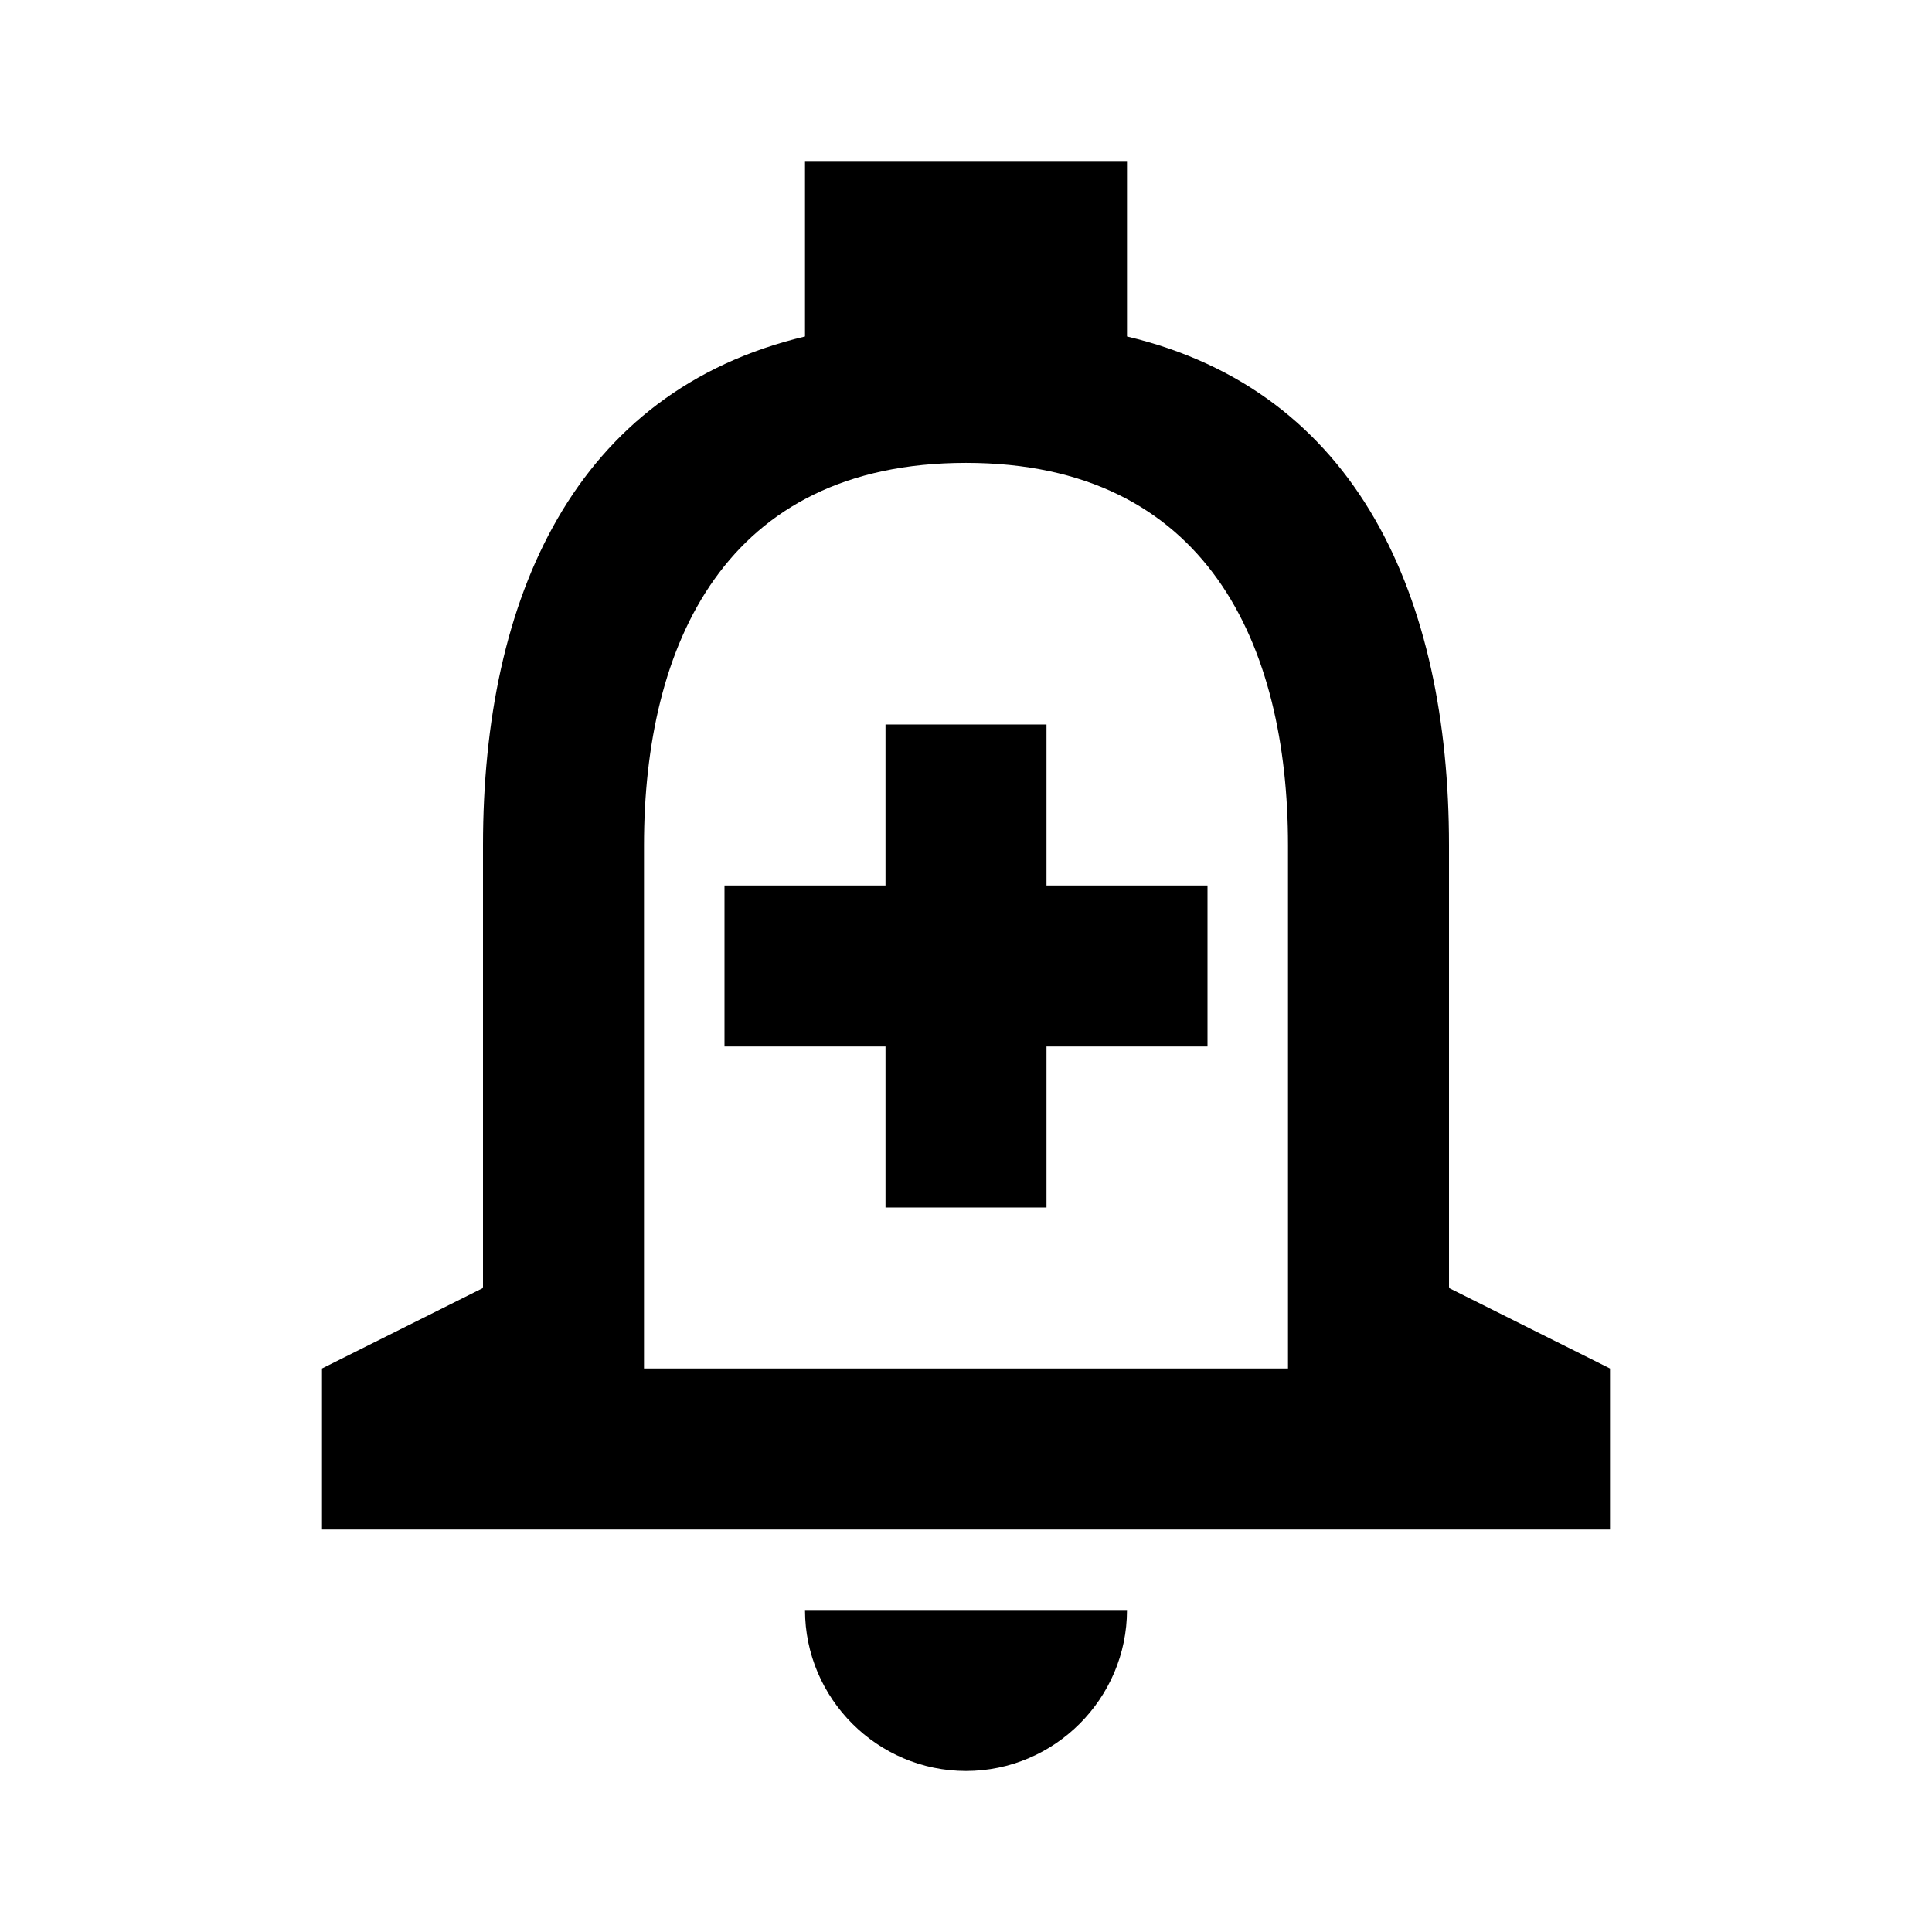
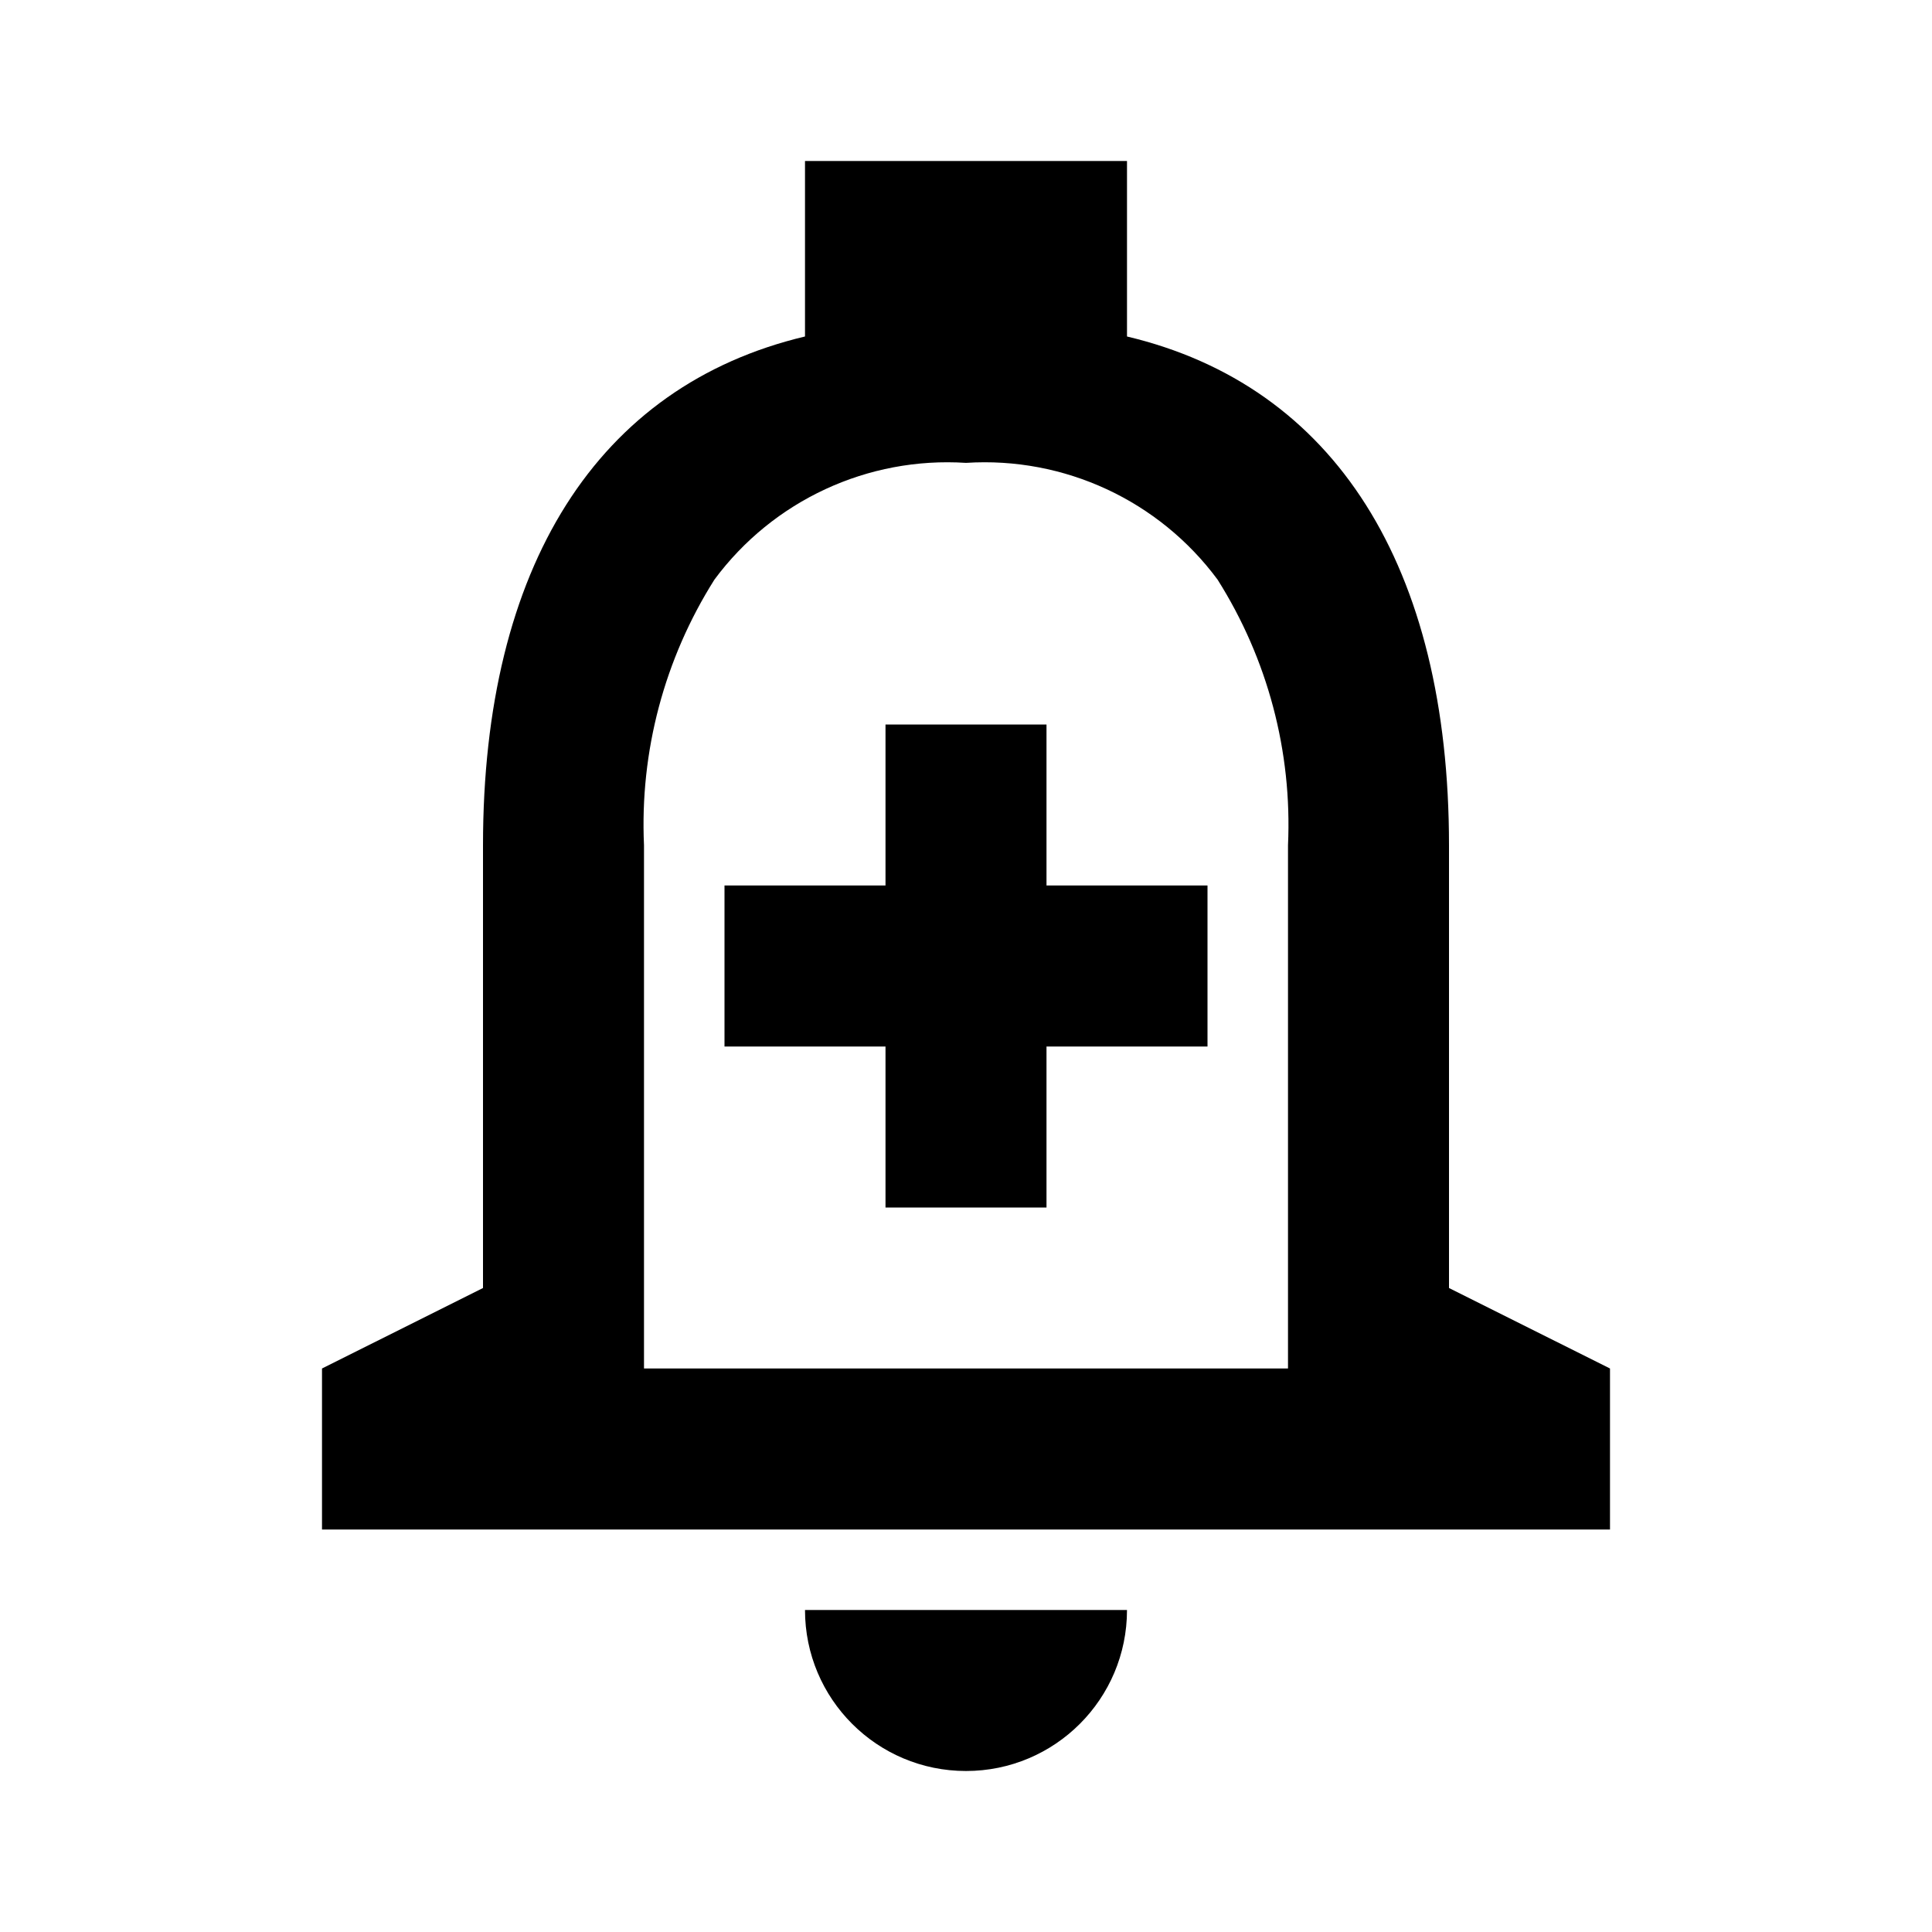
<svg xmlns="http://www.w3.org/2000/svg" width="24" height="24" viewBox="0 0 24 24" fill="none">
-   <path d="M13 11H15V13H13V15H11V13H9V11H11V9H13V11Z" fill="black" />
-   <path fill-rule="evenodd" clip-rule="evenodd" d="M18 10.5C18 7.43 16.87 4.86 14 4.18V2H10V4.18C7.14 4.86 6 7.42 6 10.5V16L4 17V19H20V17L18 16V10.5ZM8 17H16V10.5C16 8.02 15 5.75 12 5.75C9 5.75 8 8.02 8 10.5V17Z" fill="black" />
-   <path d="M12 22C13.1 22 14 21.1 14 20H10C10 21.1 10.9 22 12 22Z" fill="black" />
+   <path d="M12 22C10.895 22 10 21.105 10 20H14C14 21.105 13.105 22 12 22ZM20 19H4V17L6 16V10.5C6 7.038 7.421 4.793 10 4.18V2H14V4.18C16.579 4.792 18 7.036 18 10.5V16L20 17V19ZM12 5.75C10.78 5.671 9.603 6.217 8.875 7.2C8.253 8.185 7.947 9.336 8 10.5V17H16V10.5C16.053 9.336 15.747 8.185 15.125 7.2C14.397 6.217 13.22 5.671 12 5.75ZM13 15H11V13H9V11H11V9H13V11H15V13H13V15Z" fill="black" />
</svg>
